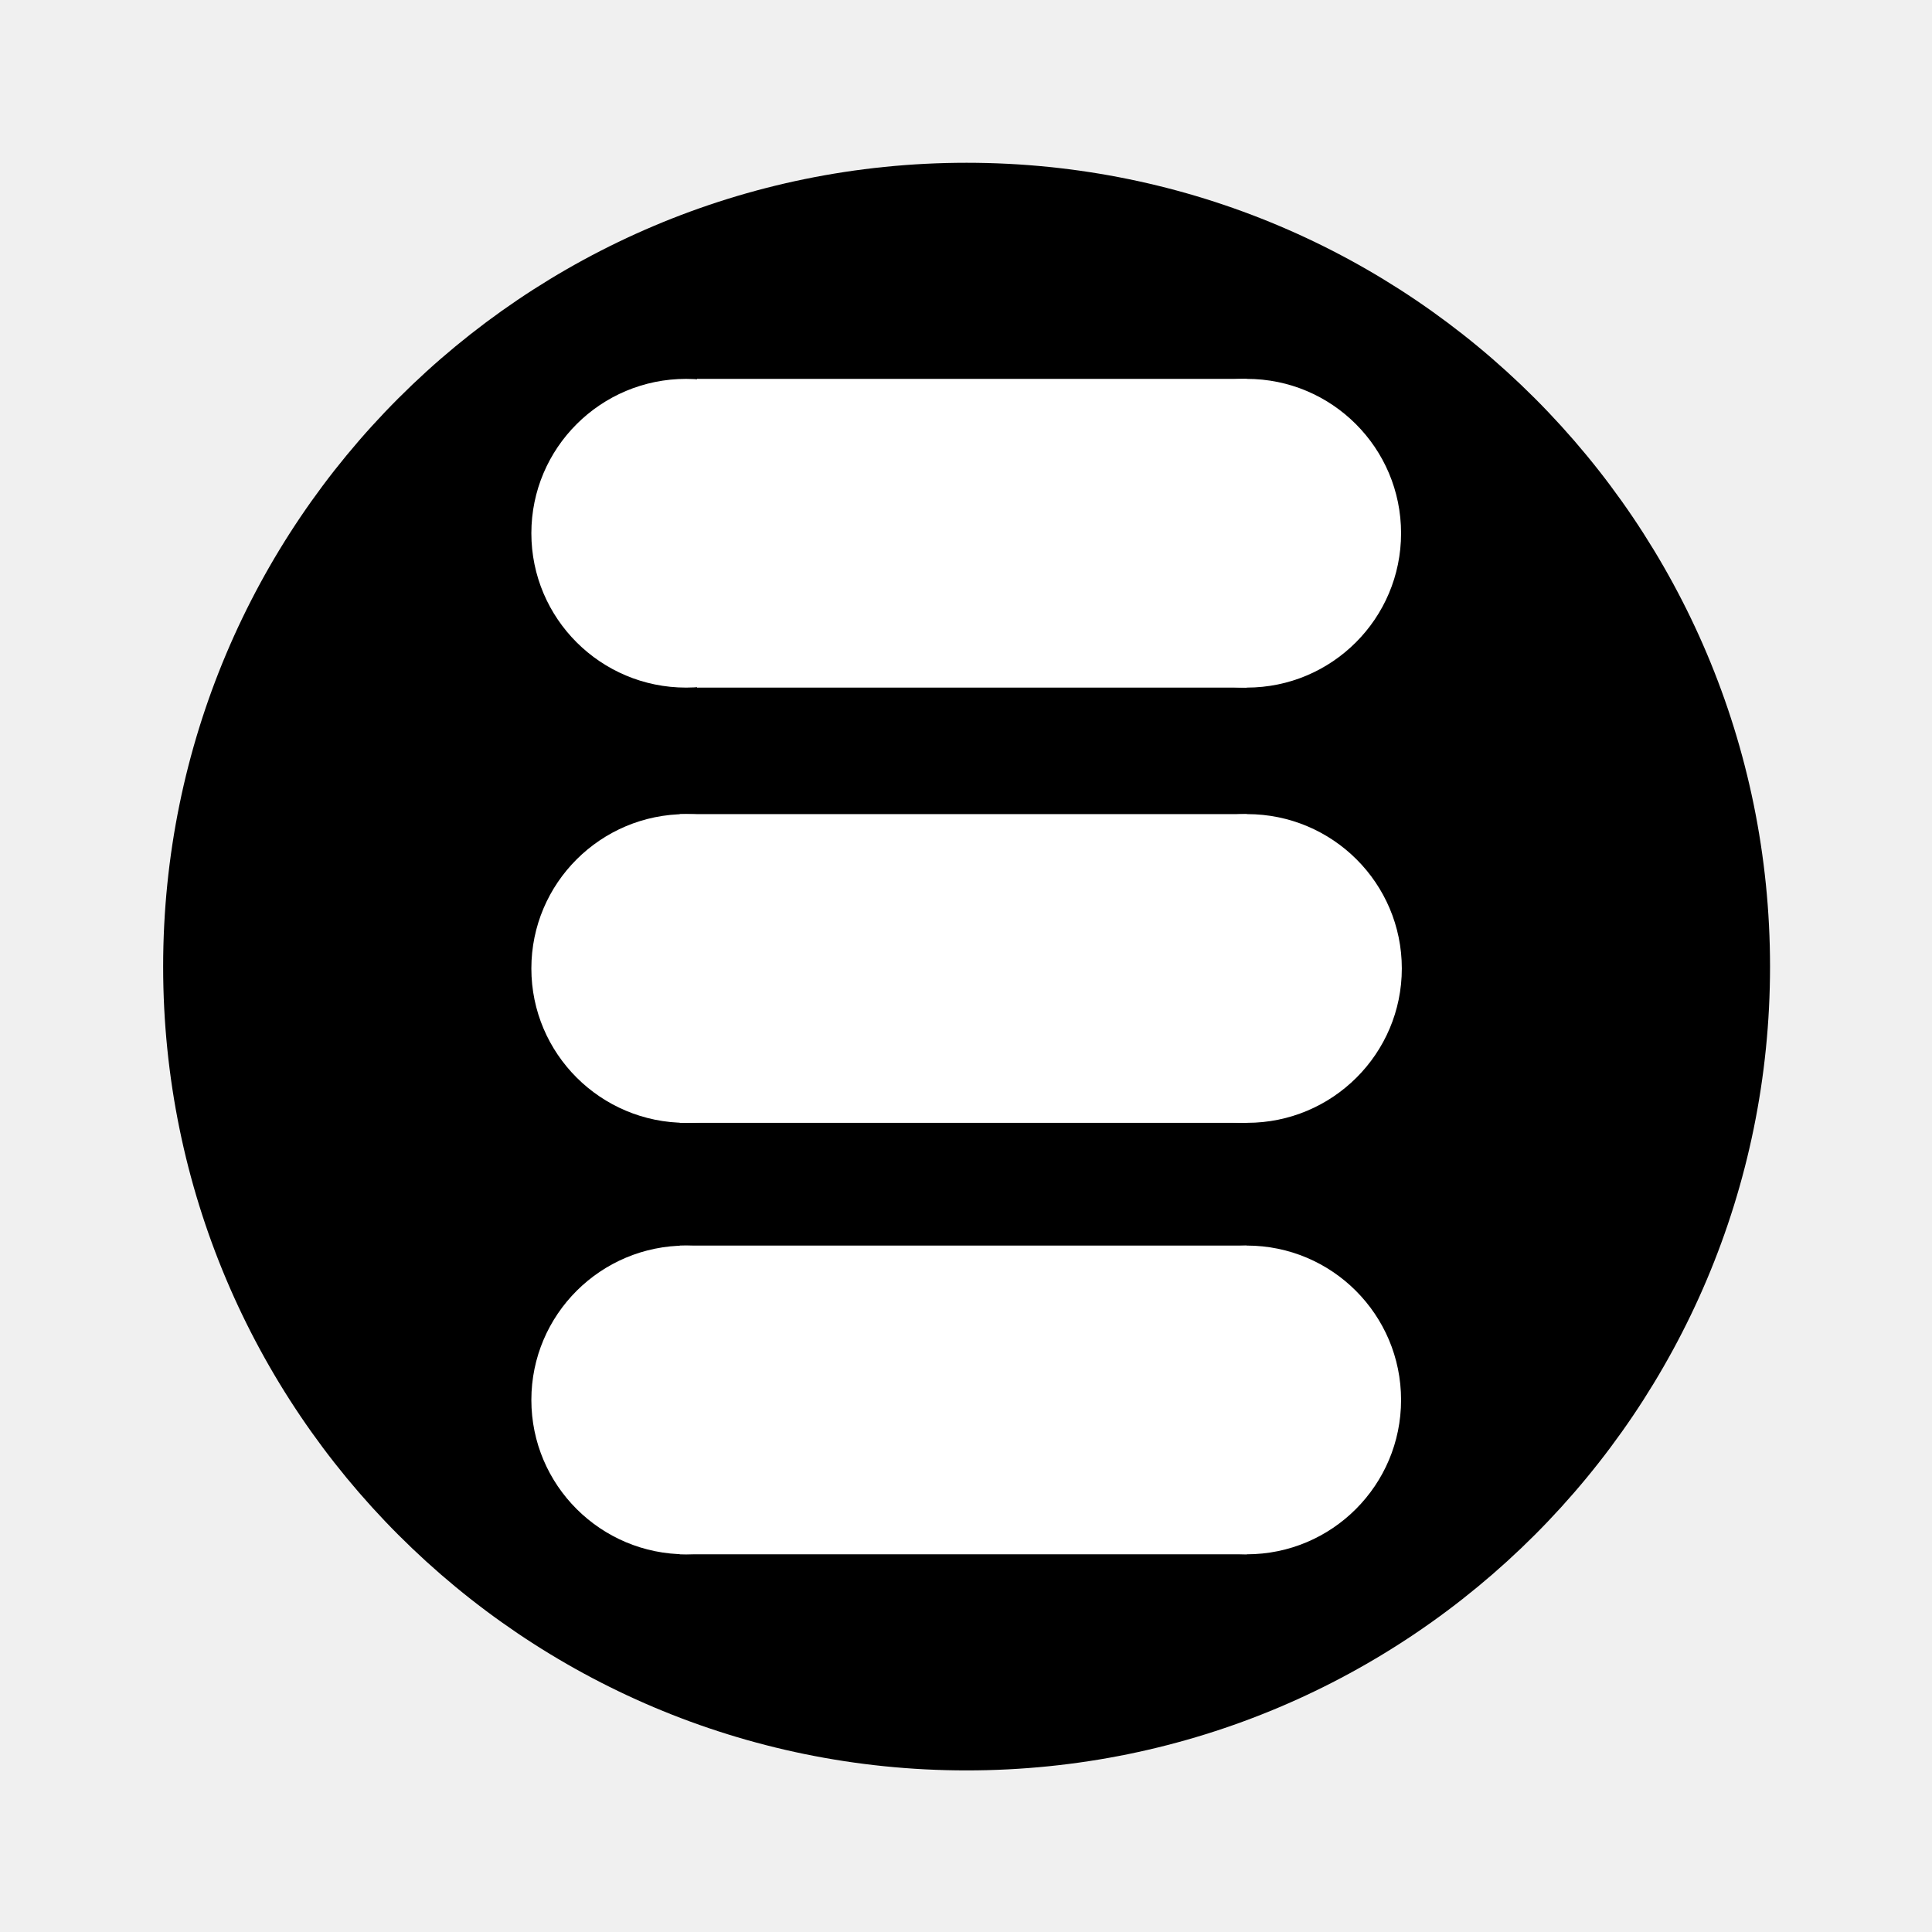
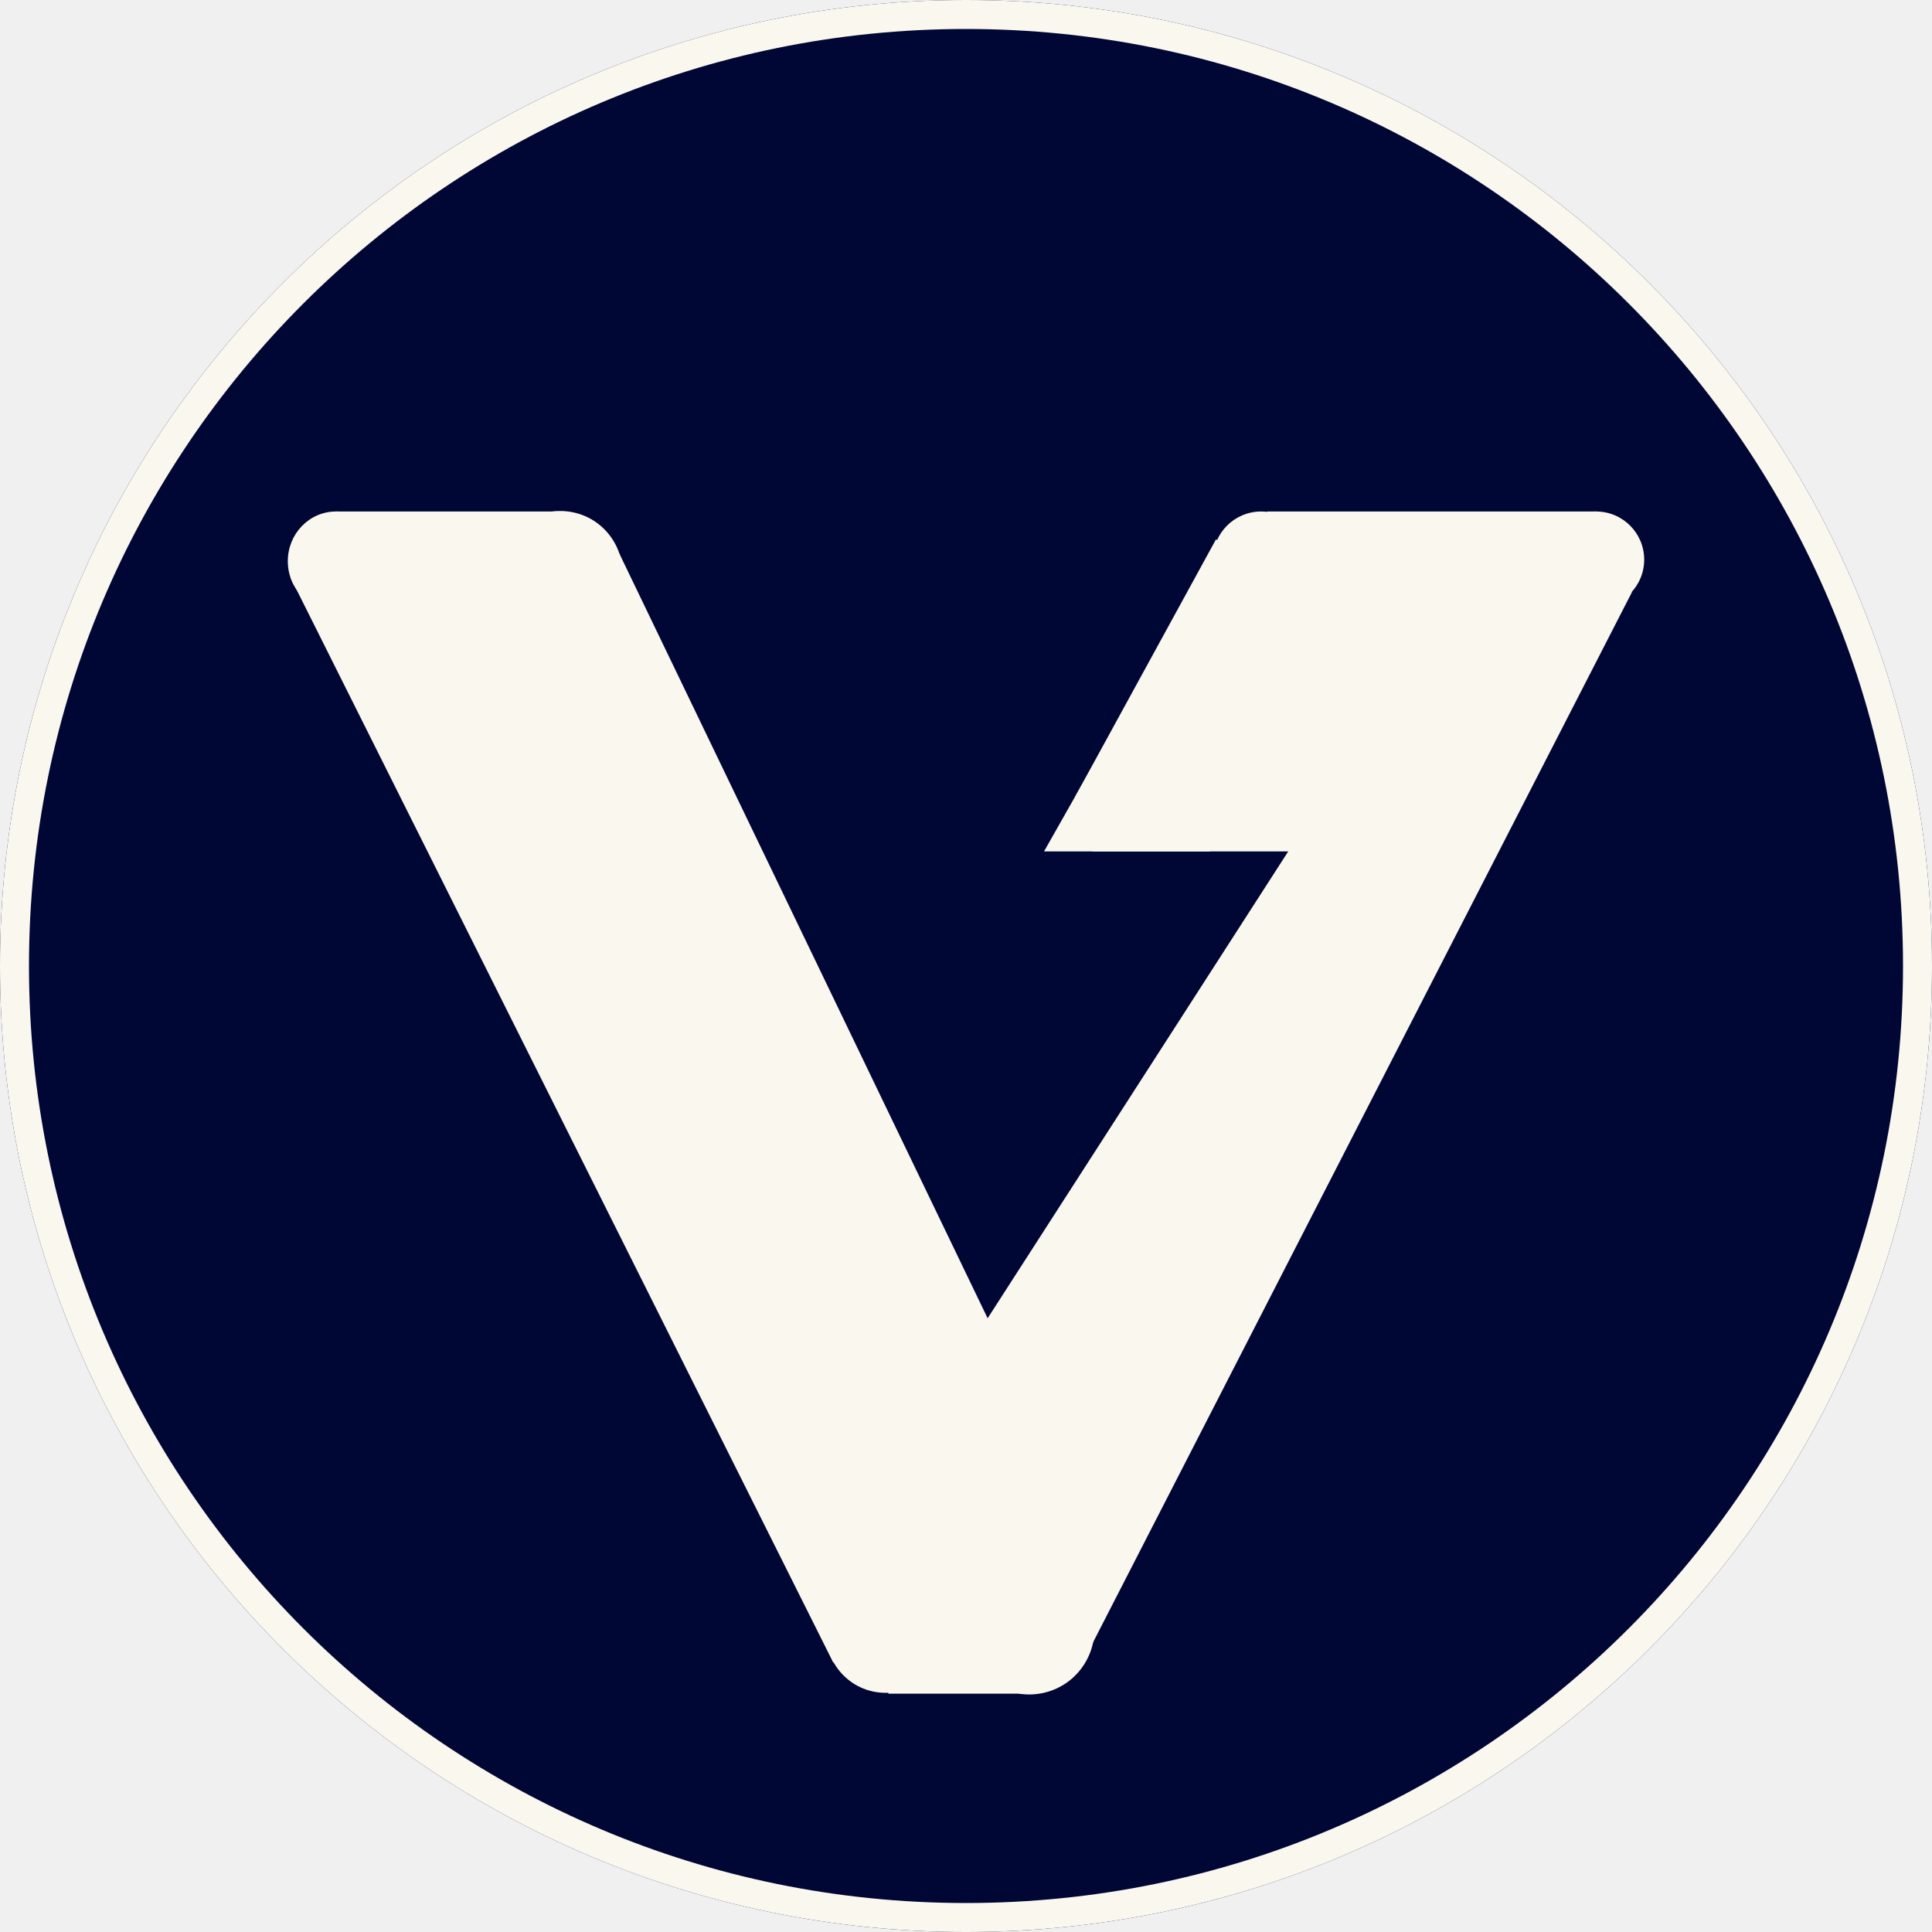
<svg xmlns="http://www.w3.org/2000/svg" width="2000" zoomAndPan="magnify" viewBox="0 0 1500 1500" height="2000" preserveAspectRatio="xMidYMid meet" version="1.0">
  <defs>
-     <clipPath id="0f22aec030">
-       <path d="M 126 126 L 1374.539 126 L 1374.539 1374.539 L 126 1374.539 Z M 126 126 " clip-rule="nonzero" />
+     <clipPath id="b01ec21704">
+       <path d="M 750 0 C 335.785 0 0 335.785 0 750 C 0 1164.215 335.785 1500 750 1500 C 1164.215 1500 1500 1164.215 1500 750 C 1500 335.785 1164.215 0 750 0 Z M 750 0 " clip-rule="nonzero" />
+     </clipPath>
+     <clipPath id="da60736e8b">
+       <path d="M 0 0 L 1500 0 L 1500 1500 L 0 1500 Z M 0 0 " clip-rule="nonzero" />
+     </clipPath>
+     <clipPath id="b9cb70e81d">
+       <path d="M 750 0 C 335.785 0 0 335.785 0 750 C 0 1164.215 335.785 1500 750 1500 C 1164.215 1500 1500 1164.215 1500 750 C 1500 335.785 1164.215 0 750 0 Z M 750 0 " clip-rule="nonzero" />
+     </clipPath>
+     <clipPath id="9ed4d9a457">
+       <rect x="0" width="1500" y="0" height="1500" />
+     </clipPath>
+     <clipPath id="57a9c1d76f">
+       <path d="M 2 31 L 483 31 L 483 904 L 2 904 Z M 2 31 " clip-rule="nonzero" />
+     </clipPath>
+     <clipPath id="8a6646a3f7">
+       <path d="M 2.465 61.262 L 61.414 31.777 L 482.863 874.285 L 423.914 903.773 Z M 2.465 61.262 " clip-rule="nonzero" />
+     </clipPath>
+     <clipPath id="0ecbc67f21">
+       <path d="M 0.359 0.559 L 481 0.559 L 481 872.961 L 0.359 872.961 Z M 0.359 0.559 " clip-rule="nonzero" />
+     </clipPath>
+     <clipPath id="f739827bf2">
+       <path d="M 0.465 30.262 L 59.414 0.777 L 480.863 843.285 L 421.914 872.773 Z M 0.465 30.262 " clip-rule="nonzero" />
+     </clipPath>
+     <clipPath id="c4929d023a">
+       <rect x="0" width="481" y="0" height="873" />
+     </clipPath>
+     <clipPath id="a9a6b96476">
+       <path d="M 37.801 10.117 L 209.598 10.117 L 209.598 77.992 L 37.801 77.992 Z M 37.801 10.117 " clip-rule="nonzero" />
+     </clipPath>
+     <clipPath id="058483dc30">
+       <path d="M 0.801 0.117 L 172.598 0.117 L 172.598 67.992 L 0.801 67.992 Z M 0.801 0.117 " clip-rule="nonzero" />
+     </clipPath>
+     <clipPath id="f1c56d9836">
+       <rect x="0" width="173" y="0" height="68" />
+     </clipPath>
+     <clipPath id="09dc4e1b34">
+       <path d="M 466.699 654.906 L 574.582 654.906 L 574.582 928.02 L 466.699 928.02 Z M 466.699 654.906 " clip-rule="nonzero" />
+     </clipPath>
+     <clipPath id="9ad656fdce">
+       <path d="M 0.699 0.906 L 108.582 0.906 L 108.582 274 L 0.699 274 Z M 0.699 0.906 " clip-rule="nonzero" />
+     </clipPath>
+     <clipPath id="00012e0042">
+       <rect x="0" width="109" y="0" height="275" />
+     </clipPath>
+     <clipPath id="54d2397e31">
+       <path d="M 587.578 160.395 L 716.746 160.395 L 716.746 274.027 L 587.578 274.027 Z M 587.578 160.395 " clip-rule="nonzero" />
+     </clipPath>
+     <clipPath id="444085be97">
+       <path d="M 651.988 160.395 L 716.398 274.027 L 587.578 274.027 Z M 651.988 160.395 " clip-rule="nonzero" />
+     </clipPath>
+     <clipPath id="f8f30f3107">
+       <path d="M 0.578 0.395 L 129.602 0.395 L 129.602 114.027 L 0.578 114.027 Z M 0.578 0.395 " clip-rule="nonzero" />
+     </clipPath>
+     <clipPath id="c26e0c73f4">
+       <path d="M 64.988 0.395 L 129.398 114.027 L 0.578 114.027 Z M 64.988 0.395 " clip-rule="nonzero" />
+     </clipPath>
+     <clipPath id="c8f4a0e27f">
+       <rect x="0" width="130" y="0" height="115" />
+     </clipPath>
+     <clipPath id="62d6fe9614">
+       <path d="M 978.797 10.121 L 1053.547 10.121 L 1053.547 84.871 L 978.797 84.871 Z M 978.797 10.121 " clip-rule="nonzero" />
+     </clipPath>
+     <clipPath id="29a8e3bc5c">
+       <path d="M 1016.172 10.121 C 995.527 10.121 978.797 26.855 978.797 47.496 C 978.797 68.137 995.527 84.871 1016.172 84.871 C 1036.812 84.871 1053.547 68.137 1053.547 47.496 C 1053.547 26.855 1036.812 10.121 1016.172 10.121 Z M 1016.172 10.121 " clip-rule="nonzero" />
+     </clipPath>
+     <clipPath id="83fdbb460c">
+       <path d="M 0.797 0.121 L 75.547 0.121 L 75.547 74.871 L 0.797 74.871 Z M 0.797 0.121 " clip-rule="nonzero" />
+     </clipPath>
+     <clipPath id="d5ecc91330">
+       <path d="M 38.172 0.121 C 17.527 0.121 0.797 16.855 0.797 37.496 C 0.797 58.137 17.527 74.871 38.172 74.871 C 58.812 74.871 75.547 58.137 75.547 37.496 C 75.547 16.855 58.812 0.121 38.172 0.121 Z M 38.172 0.121 " clip-rule="nonzero" />
+     </clipPath>
+     <clipPath id="dcda392048">
+       <rect x="0" width="76" y="0" height="75" />
+     </clipPath>
+     <clipPath id="c6393e352e">
+       <path d="M 201 9 L 260 9 L 260 59 L 201 59 Z M 201 9 " clip-rule="nonzero" />
+     </clipPath>
+     <clipPath id="a470de1042">
+       <path d="M 248.848 0.312 L 259.379 47.457 L 212.047 58.027 L 201.52 10.883 Z M 248.848 0.312 " clip-rule="nonzero" />
+     </clipPath>
+     <clipPath id="ca365cdf28">
+       <path d="M 201.52 10.883 C 213.938 8.109 227.199 10.426 237.941 17.246 C 248.68 24.066 256.422 35.082 259.191 47.5 L 212.047 58.027 Z M 201.52 10.883 " clip-rule="nonzero" />
+     </clipPath>
+     <clipPath id="aedf8fb839">
+       <path d="M 0.32 0 L 58.398 0 L 58.398 49.199 L 0.32 49.199 Z M 0.32 0 " clip-rule="nonzero" />
+     </clipPath>
+     <clipPath id="cedc71c007">
+       <path d="M 47.848 -8.688 L 58.379 38.457 L 11.047 49.027 L 0.52 1.883 Z M 47.848 -8.688 " clip-rule="nonzero" />
+     </clipPath>
+     <clipPath id="9edb050f64">
+       <path d="M 0.52 1.883 C 12.938 -0.891 26.199 1.426 36.941 8.246 C 47.68 15.066 55.422 26.082 58.191 38.5 L 11.047 49.027 Z M 0.52 1.883 " clip-rule="nonzero" />
+     </clipPath>
+     <clipPath id="f105a6e3e2">
+       <rect x="0" width="59" y="0" height="50" />
+     </clipPath>
+     <clipPath id="afaef20a26">
+       <path d="M 568 878 L 627 878 L 627 929 L 568 929 Z M 568 878 " clip-rule="nonzero" />
+     </clipPath>
+     <clipPath id="478ace1c96">
+       <path d="M 618.035 936.168 L 568.09 928.148 L 576.137 878.008 L 626.086 886.023 Z M 618.035 936.168 " clip-rule="nonzero" />
+     </clipPath>
+     <clipPath id="b71401c1fd">
+       <path d="M 626.086 886.023 C 623.973 899.18 616.582 911.188 605.785 918.992 C 594.992 926.801 581.273 930.066 568.121 927.953 L 576.137 878.008 Z M 626.086 886.023 " clip-rule="nonzero" />
+     </clipPath>
+     <clipPath id="b61d11e7e7">
+       <path d="M 0.039 0 L 58.121 0 L 58.121 51 L 0.039 51 Z M 0.039 0 " clip-rule="nonzero" />
+     </clipPath>
+     <clipPath id="d514a6c369">
+       <path d="M 50.035 58.168 L 0.09 50.148 L 8.137 0.008 L 58.086 8.023 Z M 50.035 58.168 " clip-rule="nonzero" />
+     </clipPath>
+     <clipPath id="33751d1d6f">
+       <path d="M 58.086 8.023 C 55.973 21.18 48.582 33.188 37.785 40.992 C 26.992 48.801 13.273 52.066 0.121 49.953 L 8.137 0.008 Z M 58.086 8.023 " clip-rule="nonzero" />
+     </clipPath>
+     <clipPath id="6e86e59c5a">
+       <rect x="0" width="59" y="0" height="51" />
+     </clipPath>
+     <clipPath id="5a809041fb">
+       <path d="M 420 881 L 481 881 L 481 928 L 420 928 Z M 420 881 " clip-rule="nonzero" />
+     </clipPath>
+     <clipPath id="707c7432b0">
+       <path d="M 436.289 940.199 L 420.809 896.609 L 464.57 881.07 L 480.047 924.66 Z M 436.289 940.199 " clip-rule="nonzero" />
+     </clipPath>
+     <clipPath id="ec76586919">
+       <path d="M 480.047 924.66 C 468.566 928.738 455.691 928.074 444.691 922.84 C 433.691 917.605 425.055 908.031 420.98 896.551 L 464.57 881.07 Z M 480.047 924.66 " clip-rule="nonzero" />
+     </clipPath>
+     <clipPath id="6b8a8c87df">
+       <path d="M 0.922 0 L 60.199 0 L 60.199 47 L 0.922 47 Z M 0.922 0 " clip-rule="nonzero" />
+     </clipPath>
+     <clipPath id="c9e2880273">
+       <path d="M 16.289 59.199 L 0.809 15.609 L 44.57 0.07 L 60.047 43.66 Z M 16.289 59.199 " clip-rule="nonzero" />
+     </clipPath>
+     <clipPath id="f98769e3c5">
+       <path d="M 60.047 43.66 C 48.566 47.738 35.691 47.074 24.691 41.84 C 13.691 36.605 5.055 27.031 0.98 15.551 L 44.57 0.07 Z M 60.047 43.66 " clip-rule="nonzero" />
+     </clipPath>
+     <clipPath id="2939ea2dc9">
+       <rect x="0" width="61" y="0" height="47" />
+     </clipPath>
+     <clipPath id="e7b661409b">
+       <path d="M 0.453 10.121 L 75.203 10.121 L 75.203 87.5 L 0.453 87.5 Z M 0.453 10.121 " clip-rule="nonzero" />
+     </clipPath>
+     <clipPath id="037549e4b5">
+       <path d="M 37.828 10.121 C 17.188 10.121 0.453 27.387 0.453 48.688 C 0.453 69.988 17.188 87.258 37.828 87.258 C 58.473 87.258 75.203 69.988 75.203 48.688 C 75.203 27.387 58.473 10.121 37.828 10.121 Z M 37.828 10.121 " clip-rule="nonzero" />
+     </clipPath>
+     <clipPath id="395646b7ba">
+       <path d="M 0.453 0.121 L 75.203 0.121 L 75.203 77.48 L 0.453 77.48 Z M 0.453 0.121 " clip-rule="nonzero" />
+     </clipPath>
+     <clipPath id="b6876c4d25">
+       <path d="M 37.828 0.121 C 17.188 0.121 0.453 17.387 0.453 38.688 C 0.453 59.988 17.188 77.258 37.828 77.258 C 58.473 77.258 75.203 59.988 75.203 38.688 C 75.203 17.387 58.473 0.121 37.828 0.121 Z M 37.828 0.121 " clip-rule="nonzero" />
+     </clipPath>
+     <clipPath id="6306aaca2b">
+       <rect x="0" width="76" y="0" height="78" />
+     </clipPath>
+     <clipPath id="1b7ad4d5ac">
+       <path d="M 198 42 L 598 42 L 598 776 L 198 776 Z M 198 42 " clip-rule="nonzero" />
+     </clipPath>
+     <clipPath id="4b49773064">
+       <path d="M 198.426 71.289 L 257.812 42.688 L 597.125 747.246 L 537.738 775.844 Z M 198.426 71.289 " clip-rule="nonzero" />
+     </clipPath>
+     <clipPath id="1835be2696">
+       <path d="M 0.199 0.602 L 399.32 0.602 L 399.32 734 L 0.199 734 Z M 0.199 0.602 " clip-rule="nonzero" />
+     </clipPath>
+     <clipPath id="b9d3353d47">
+       <path d="M 0.426 29.289 L 59.812 0.688 L 399.125 705.246 L 339.738 733.844 Z M 0.426 29.289 " clip-rule="nonzero" />
+     </clipPath>
+     <clipPath id="a6413b2567">
+       <rect x="0" width="400" y="0" height="734" />
+     </clipPath>
+     <clipPath id="6d8456e869">
+       <path d="M 504 17 L 998 17 L 998 733 L 504 733 Z M 504 17 " clip-rule="nonzero" />
+     </clipPath>
+     <clipPath id="0c241aff30">
+       <path d="M 942.32 17.57 L 997.738 53.258 L 560.062 732.977 L 504.645 697.293 Z M 942.32 17.57 " clip-rule="nonzero" />
+     </clipPath>
+     <clipPath id="d9a51f0d13">
+       <path d="M 0.441 0.398 L 493.879 0.398 L 493.879 716 L 0.441 716 Z M 0.441 0.398 " clip-rule="nonzero" />
+     </clipPath>
+     <clipPath id="8a268015e7">
+       <path d="M 438.32 0.57 L 493.738 36.258 L 56.062 715.977 L 0.645 680.293 Z M 438.32 0.57 " clip-rule="nonzero" />
+     </clipPath>
+     <clipPath id="88281e8e8a">
+       <rect x="0" width="494" y="0" height="716" />
+     </clipPath>
+     <clipPath id="01a506c037">
+       <path d="M 760.762 10.113 L 1016.148 10.113 L 1016.148 124.578 L 760.762 124.578 Z M 760.762 10.113 " clip-rule="nonzero" />
+     </clipPath>
+     <clipPath id="4809751fe7">
+       <path d="M 0.762 0.113 L 256.148 0.113 L 256.148 114.578 L 0.762 114.578 Z M 0.762 0.113 " clip-rule="nonzero" />
+     </clipPath>
+     <clipPath id="c78397b6f1">
+       <rect x="0" width="257" y="0" height="115" />
+     </clipPath>
+     <clipPath id="34745c51d9">
+       <path d="M 501 10 L 1045 10 L 1045 893 L 501 893 Z M 501 10 " clip-rule="nonzero" />
+     </clipPath>
+     <clipPath id="3e26ac2055">
+       <path d="M 921.895 10.121 L 1044.012 72.785 L 623.531 892.223 L 501.414 829.559 Z M 921.895 10.121 " clip-rule="nonzero" />
+     </clipPath>
+     <clipPath id="8a1a95355e">
+       <path d="M 0.32 0 L 543.199 0 L 543.199 882.441 L 0.32 882.441 Z M 0.32 0 " clip-rule="nonzero" />
+     </clipPath>
+     <clipPath id="1651c6e10b">
+       <path d="M 420.895 0.121 L 543.012 62.785 L 122.531 882.223 L 0.414 819.559 Z M 420.895 0.121 " clip-rule="nonzero" />
+     </clipPath>
+     <clipPath id="bc1081f90b">
+       <rect x="0" width="544" y="0" height="883" />
+     </clipPath>
+     <clipPath id="8fa8eb418c">
+       <path d="M 611 31 L 779 31 L 779 264 L 611 264 Z M 611 31 " clip-rule="nonzero" />
+     </clipPath>
+     <clipPath id="93868d7d20">
+       <path d="M 721.078 31.777 L 778.898 63.422 L 669.633 263.066 L 611.812 231.422 Z M 721.078 31.777 " clip-rule="nonzero" />
+     </clipPath>
+     <clipPath id="31a5fec332">
+       <path d="M 0.719 0.559 L 168 0.559 L 168 232.16 L 0.719 232.16 Z M 0.719 0.559 " clip-rule="nonzero" />
+     </clipPath>
+     <clipPath id="cc8db0bae4">
+       <path d="M 110.078 0.777 L 167.898 32.422 L 58.633 232.066 L 0.812 200.422 Z M 110.078 0.777 " clip-rule="nonzero" />
+     </clipPath>
+     <clipPath id="7dc7451f76">
+       <rect x="0" width="168" y="0" height="233" />
+     </clipPath>
+     <clipPath id="fd77be3814">
+       <path d="M 625.16 208.113 L 852.75 208.113 L 852.75 274.023 L 625.16 274.023 Z M 625.16 208.113 " clip-rule="nonzero" />
+     </clipPath>
+     <clipPath id="7acc486953">
+       <path d="M 0.16 0.113 L 227.75 0.113 L 227.75 66.023 L 0.16 66.023 Z M 0.16 0.113 " clip-rule="nonzero" />
+     </clipPath>
+     <clipPath id="46f1b3c9d7">
+       <rect x="0" width="228" y="0" height="67" />
+     </clipPath>
+     <clipPath id="232f1e428f">
+       <path d="M 718.734 10.121 L 793.488 10.121 L 793.488 84.871 L 718.734 84.871 Z M 718.734 10.121 " clip-rule="nonzero" />
+     </clipPath>
+     <clipPath id="a589aadd3c">
+       <path d="M 756.109 10.121 C 735.469 10.121 718.734 26.855 718.734 47.496 C 718.734 68.137 735.469 84.871 756.109 84.871 C 776.754 84.871 793.488 68.137 793.488 47.496 C 793.488 26.855 776.754 10.121 756.109 10.121 Z M 756.109 10.121 " clip-rule="nonzero" />
+     </clipPath>
+     <clipPath id="782640cbe4">
+       <path d="M 0.734 0.121 L 75.488 0.121 L 75.488 74.871 L 0.734 74.871 Z M 0.734 0.121 " clip-rule="nonzero" />
+     </clipPath>
+     <clipPath id="7e945eeb81">
+       <path d="M 38.109 0.121 C 17.469 0.121 0.734 16.855 0.734 37.496 C 0.734 58.137 17.469 74.871 38.109 74.871 C 58.754 74.871 75.488 58.137 75.488 37.496 C 75.488 16.855 58.754 0.121 38.109 0.121 Z M 38.109 0.121 " clip-rule="nonzero" />
+     </clipPath>
+     <clipPath id="30652d3474">
+       <rect x="0" width="76" y="0" height="75" />
+     </clipPath>
+     <clipPath id="ad2b03ab71">
+       <path d="M 695.34 87.273 L 945.094 87.273 L 945.094 223.625 L 695.34 223.625 Z M 695.34 87.273 " clip-rule="nonzero" />
+     </clipPath>
+     <clipPath id="f1977fe802">
+       <path d="M 0.34 0.273 L 250.094 0.273 L 250.094 136.625 L 0.34 136.625 Z M 0.34 0.273 " clip-rule="nonzero" />
+     </clipPath>
+     <clipPath id="f6ee0e837c">
+       <rect x="0" width="251" y="0" height="137" />
+     </clipPath>
+     <clipPath id="b1aeb4f7c2">
+       <path d="M 532.062 752.203 L 611.773 752.203 L 611.773 903.773 L 532.062 903.773 Z M 532.062 752.203 " clip-rule="nonzero" />
+     </clipPath>
+     <clipPath id="cb937cc5a4">
+       <path d="M 0.062 0.203 L 79.773 0.203 L 79.773 151.773 L 0.062 151.773 Z M 0.062 0.203 " clip-rule="nonzero" />
+     </clipPath>
+     <clipPath id="8cd7bdfebc">
+       <rect x="0" width="80" y="0" height="152" />
+     </clipPath>
+     <clipPath id="987164c350">
+       <path d="M 442.961 755.438 L 522.672 755.438 L 522.672 907.008 L 442.961 907.008 Z M 442.961 755.438 " clip-rule="nonzero" />
+     </clipPath>
+     <clipPath id="ea072ca0d2">
+       <path d="M 0.961 0.438 L 80.672 0.438 L 80.672 152.008 L 0.961 152.008 Z M 0.961 0.438 " clip-rule="nonzero" />
+     </clipPath>
+     <clipPath id="8928c91270">
+       <rect x="0" width="81" y="0" height="153" />
+     </clipPath>
+     <clipPath id="05de8a99ff">
+       <path d="M 60 13 L 605 13 L 605 899 L 60 899 Z M 60 13 " clip-rule="nonzero" />
+     </clipPath>
+     <clipPath id="1cc07f117c">
+       <path d="M 60.516 81.352 L 195.867 13.645 L 604.801 831.137 L 469.453 898.84 Z M 60.516 81.352 " clip-rule="nonzero" />
+     </clipPath>
+     <clipPath id="d47a706820">
+       <path d="M 0.441 0.559 L 545 0.559 L 545 885.918 L 0.441 885.918 Z M 0.441 0.559 " clip-rule="nonzero" />
+     </clipPath>
+     <clipPath id="af872301d1">
+       <path d="M 0.516 68.352 L 135.867 0.645 L 544.801 818.137 L 409.453 885.84 Z M 0.516 68.352 " clip-rule="nonzero" />
+     </clipPath>
+     <clipPath id="fc8aa4f3c9">
+       <rect x="0" width="545" y="0" height="886" />
+     </clipPath>
+     <clipPath id="6c749cb80c">
+       <path d="M 75.176 33.41 L 246.973 33.41 L 246.973 101.289 L 75.176 101.289 Z M 75.176 33.41 " clip-rule="nonzero" />
+     </clipPath>
+     <clipPath id="87ffed4cf7">
+       <path d="M 0.176 0.41 L 171.973 0.41 L 171.973 68.289 L 0.176 68.289 Z M 0.176 0.41 " clip-rule="nonzero" />
+     </clipPath>
+     <clipPath id="72b37bc4e1">
+       <rect x="0" width="172" y="0" height="69" />
+     </clipPath>
+     <clipPath id="9bda8fe382">
+       <rect x="0" width="1054" y="0" height="941" />
    </clipPath>
  </defs>
-   <g clip-path="url(#0f22aec030)">
-     <path fill="#000000" d="M 126.668 750.457 C 126.668 405.785 405.945 126.375 750.457 126.375 C 1094.969 126.375 1374.25 405.785 1374.25 750.457 C 1374.25 1095.129 1094.969 1374.539 750.457 1374.539 C 405.945 1374.539 126.668 1095.129 126.668 750.457 Z M 126.668 750.457 " fill-opacity="1" fill-rule="evenodd" />
+   <g clip-path="url(#b01ec21704)">
+     <g transform="matrix(1, 0, 0, 1, 0, 0.000000000000112861)">
+       <g clip-path="url(#9ed4d9a457)">
+         <g clip-path="url(#da60736e8b)">
+           <g clip-path="url(#b9cb70e81d)">
+             <rect x="-330" width="2160" fill="#000734" height="2160" y="-330" fill-opacity="1" />
+           </g>
+         </g>
+       </g>
+     </g>
+     <path stroke-linecap="butt" transform="matrix(0.75, 0, 0, 0.75, 0.00003335, -0.00002)" fill="none" stroke-linejoin="miter" d="M 1000 0 C 447.714 0 -0 447.714 -0 1000 C -0 1552.287 447.714 2000 1000 2000 C 1552.286 2000 2000 1552.287 2000 1000 C 2000 447.714 1552.286 0 1000 0 Z M 1000 0 " stroke="#faf7ef" stroke-width="60" stroke-opacity="1" stroke-miterlimit="4" />
  </g>
-   <path fill="#ffffff" d="M 541.164 294.16 L 967.938 294.16 L 967.938 533.855 L 541.164 533.855 Z M 541.164 294.16 " fill-opacity="1" fill-rule="nonzero" />
-   <path fill="#ffffff" d="M 1087.785 414.008 C 1087.785 480.199 1034.129 533.855 967.938 533.855 C 901.746 533.855 848.09 480.199 848.09 414.008 C 848.09 347.82 901.746 294.16 967.938 294.16 C 1034.129 294.16 1087.785 347.82 1087.785 414.008 Z M 1087.785 414.008 " fill-opacity="1" fill-rule="evenodd" />
-   <path fill="#ffffff" d="M 527.719 632.074 L 967.938 632.074 L 967.938 871.766 L 527.719 871.766 Z M 527.719 632.074 " fill-opacity="1" fill-rule="nonzero" />
-   <path fill="#ffffff" d="M 652.828 751.918 C 652.828 818.109 599.035 871.766 532.688 871.766 C 466.34 871.766 412.547 818.109 412.547 751.918 C 412.547 685.73 466.34 632.074 532.688 632.074 C 599.035 632.074 652.828 685.73 652.828 751.918 Z M 652.828 751.918 " fill-opacity="1" fill-rule="evenodd" />
-   <path fill="#ffffff" d="M 1088.367 751.918 C 1088.367 818.109 1034.578 871.766 968.23 871.766 C 901.883 871.766 848.09 818.109 848.09 751.918 C 848.09 685.73 901.883 632.074 968.23 632.074 C 1034.578 632.074 1088.367 685.73 1088.367 751.918 Z M 1088.367 751.918 " fill-opacity="1" fill-rule="evenodd" />
-   <path fill="#ffffff" d="M 527.719 967.059 L 967.938 967.059 L 967.938 1206.754 L 527.719 1206.754 Z M 527.719 967.059 " fill-opacity="1" fill-rule="nonzero" />
-   <path fill="#ffffff" d="M 652.828 1086.906 C 652.828 1153.098 599.035 1206.754 532.688 1206.754 C 466.34 1206.754 412.547 1153.098 412.547 1086.906 C 412.547 1020.715 466.34 967.059 532.688 967.059 C 599.035 967.059 652.828 1020.715 652.828 1086.906 Z M 652.828 1086.906 " fill-opacity="1" fill-rule="evenodd" />
-   <path fill="#ffffff" d="M 1087.785 1086.906 C 1087.785 1153.098 1034.129 1206.754 967.938 1206.754 C 901.746 1206.754 848.09 1153.098 848.09 1086.906 C 848.09 1020.715 901.746 967.059 967.938 967.059 C 1034.129 967.059 1087.785 1020.715 1087.785 1086.906 Z M 1087.785 1086.906 " fill-opacity="1" fill-rule="evenodd" />
-   <path fill="#ffffff" d="M 652.828 414.008 C 652.828 480.199 599.035 533.855 532.688 533.855 C 466.34 533.855 412.547 480.199 412.547 414.008 C 412.547 347.82 466.34 294.16 532.688 294.16 C 599.035 294.16 652.828 347.82 652.828 414.008 Z M 652.828 414.008 " fill-opacity="1" fill-rule="evenodd" />
+   <g transform="matrix(1, 0, 0, 1, 223, 387)">
+     <g clip-path="url(#9bda8fe382)">
+       <g clip-path="url(#57a9c1d76f)">
+         <g clip-path="url(#8a6646a3f7)">
+           <g transform="matrix(1, 0, 0, 1, 2, 31)">
+             <g clip-path="url(#c4929d023a)">
+               <g clip-path="url(#0ecbc67f21)">
+                 <g clip-path="url(#f739827bf2)">
+                   <path fill="#faf7ef" d="M 0.465 30.262 L 59.414 0.777 L 480.887 843.332 L 421.938 872.82 Z M 0.465 30.262 " fill-opacity="1" fill-rule="nonzero" />
+                 </g>
+               </g>
+             </g>
+           </g>
+         </g>
+       </g>
+       <g clip-path="url(#a9a6b96476)">
+         <g transform="matrix(1, 0, 0, 1, 37, 10)">
+           <g clip-path="url(#f1c56d9836)">
+             <g clip-path="url(#058483dc30)">
+               <path fill="#faf7ef" d="M 172.598 0.117 L 172.598 67.992 L 0.785 67.992 L 0.785 0.117 Z M 172.598 0.117 " fill-opacity="1" fill-rule="nonzero" />
+             </g>
+           </g>
+         </g>
+       </g>
+       <g clip-path="url(#09dc4e1b34)">
+         <g transform="matrix(1, 0, 0, 1, 466, 654)">
+           <g clip-path="url(#00012e0042)">
+             <g clip-path="url(#9ad656fdce)">
+               <path fill="#faf7ef" d="M 108.582 0.906 L 108.582 273.98 L 0.699 273.98 L 0.699 0.906 Z M 108.582 0.906 " fill-opacity="1" fill-rule="nonzero" />
+             </g>
+           </g>
+         </g>
+       </g>
+       <g clip-path="url(#54d2397e31)">
+         <g clip-path="url(#444085be97)">
+           <g transform="matrix(1, 0, 0, 1, 587, 160)">
+             <g clip-path="url(#c8f4a0e27f)">
+               <g clip-path="url(#f8f30f3107)">
+                 <g clip-path="url(#c26e0c73f4)">
+                   <path fill="#faf7ef" d="M 0.578 0.395 L 129.305 0.395 L 129.305 114.027 L 0.578 114.027 Z M 0.578 0.395 " fill-opacity="1" fill-rule="nonzero" />
+                 </g>
+               </g>
+             </g>
+           </g>
+         </g>
+       </g>
+       <g clip-path="url(#62d6fe9614)">
+         <g clip-path="url(#29a8e3bc5c)">
+           <g transform="matrix(1, 0, 0, 1, 978, 10)">
+             <g clip-path="url(#dcda392048)">
+               <g clip-path="url(#83fdbb460c)">
+                 <g clip-path="url(#d5ecc91330)">
+                   <path fill="#faf7ef" d="M 0.797 0.121 L 75.547 0.121 L 75.547 74.871 L 0.797 74.871 Z M 0.797 0.121 " fill-opacity="1" fill-rule="nonzero" />
+                 </g>
+               </g>
+             </g>
+           </g>
+         </g>
+       </g>
+       <g clip-path="url(#c6393e352e)">
+         <g clip-path="url(#a470de1042)">
+           <g clip-path="url(#ca365cdf28)">
+             <g transform="matrix(1, 0, 0, 1, 201, 9)">
+               <g clip-path="url(#f105a6e3e2)">
+                 <g clip-path="url(#aedf8fb839)">
+                   <g clip-path="url(#cedc71c007)">
+                     <g clip-path="url(#9edb050f64)">
+                       <path fill="#faf7ef" d="M 47.664 -8.645 L 58.191 38.5 L 11.047 49.027 L 0.52 1.883 Z M 47.664 -8.645 " fill-opacity="1" fill-rule="nonzero" />
+                     </g>
+                   </g>
+                 </g>
+               </g>
+             </g>
+           </g>
+         </g>
+       </g>
+       <g clip-path="url(#afaef20a26)">
+         <g clip-path="url(#478ace1c96)">
+           <g clip-path="url(#b71401c1fd)">
+             <g transform="matrix(1, 0, 0, 1, 568, 878)">
+               <g clip-path="url(#6e86e59c5a)">
+                 <g clip-path="url(#b61d11e7e7)">
+                   <g clip-path="url(#d514a6c369)">
+                     <g clip-path="url(#33751d1d6f)">
+                       <path fill="#faf7ef" d="M 50.066 57.973 L 0.121 49.953 L 8.137 0.008 L 58.086 8.023 Z M 50.066 57.973 " fill-opacity="1" fill-rule="nonzero" />
+                     </g>
+                   </g>
+                 </g>
+               </g>
+             </g>
+           </g>
+         </g>
+       </g>
+       <g clip-path="url(#5a809041fb)">
+         <g clip-path="url(#707c7432b0)">
+           <g clip-path="url(#ec76586919)">
+             <g transform="matrix(1, 0, 0, 1, 420, 881)">
+               <g clip-path="url(#2939ea2dc9)">
+                 <g clip-path="url(#6b8a8c87df)">
+                   <g clip-path="url(#c9e2880273)">
+                     <g clip-path="url(#f98769e3c5)">
+                       <path fill="#faf7ef" d="M 16.457 59.141 L 0.98 15.551 L 44.57 0.07 L 60.047 43.66 Z M 16.457 59.141 " fill-opacity="1" fill-rule="nonzero" />
+                     </g>
+                   </g>
+                 </g>
+               </g>
+             </g>
+           </g>
+         </g>
+       </g>
+       <g clip-path="url(#e7b661409b)">
+         <g clip-path="url(#037549e4b5)">
+           <g transform="matrix(1, 0, 0, 1, -0.000000000000028422, 10)">
+             <g clip-path="url(#6306aaca2b)">
+               <g clip-path="url(#395646b7ba)">
+                 <g clip-path="url(#b6876c4d25)">
+                   <path fill="#faf7ef" d="M 0.453 0.121 L 75.203 0.121 L 75.203 77.207 L 0.453 77.207 Z M 0.453 0.121 " fill-opacity="1" fill-rule="nonzero" />
+                 </g>
+               </g>
+             </g>
+           </g>
+         </g>
+       </g>
+       <g clip-path="url(#1b7ad4d5ac)">
+         <g clip-path="url(#4b49773064)">
+           <g transform="matrix(1, 0, 0, 1, 198, 42)">
+             <g clip-path="url(#a6413b2567)">
+               <g clip-path="url(#1835be2696)">
+                 <g clip-path="url(#b9d3353d47)">
+                   <path fill="#faf7ef" d="M 0.426 29.289 L 59.812 0.688 L 399.098 705.191 L 339.715 733.789 Z M 0.426 29.289 " fill-opacity="1" fill-rule="nonzero" />
+                 </g>
+               </g>
+             </g>
+           </g>
+         </g>
+       </g>
+       <g clip-path="url(#6d8456e869)">
+         <g clip-path="url(#0c241aff30)">
+           <g transform="matrix(1, 0, 0, 1, 504, 17)">
+             <g clip-path="url(#88281e8e8a)">
+               <g clip-path="url(#d9a51f0d13)">
+                 <g clip-path="url(#8a268015e7)">
+                   <path fill="#faf7ef" d="M 438.32 0.57 L 493.738 36.258 L 56.051 715.996 L 0.633 680.312 Z M 438.32 0.57 " fill-opacity="1" fill-rule="nonzero" />
+                 </g>
+               </g>
+             </g>
+           </g>
+         </g>
+       </g>
+       <g clip-path="url(#01a506c037)">
+         <g transform="matrix(1, 0, 0, 1, 760, 10)">
+           <g clip-path="url(#c78397b6f1)">
+             <g clip-path="url(#4809751fe7)">
+               <path fill="#faf7ef" d="M 256.148 0.113 L 256.148 114.578 L 0.832 114.578 L 0.832 0.113 Z M 256.148 0.113 " fill-opacity="1" fill-rule="nonzero" />
+             </g>
+           </g>
+         </g>
+       </g>
+       <g clip-path="url(#34745c51d9)">
+         <g clip-path="url(#3e26ac2055)">
+           <g transform="matrix(1, 0, 0, 1, 501, 10)">
+             <g clip-path="url(#bc1081f90b)">
+               <g clip-path="url(#8a1a95355e)">
+                 <g clip-path="url(#1651c6e10b)">
+                   <path fill="#faf7ef" d="M 420.895 0.121 L 543.012 62.785 L 122.484 882.316 L 0.367 819.652 Z M 420.895 0.121 " fill-opacity="1" fill-rule="nonzero" />
+                 </g>
+               </g>
+             </g>
+           </g>
+         </g>
+       </g>
+       <g clip-path="url(#8fa8eb418c)">
+         <g clip-path="url(#93868d7d20)">
+           <g transform="matrix(1, 0, 0, 1, 611, 31)">
+             <g clip-path="url(#7dc7451f76)">
+               <g clip-path="url(#31a5fec332)">
+                 <g clip-path="url(#cc8db0bae4)">
+                   <path fill="#faf7ef" d="M 110.078 0.777 L 167.898 32.422 L 58.621 232.082 L 0.805 200.438 Z M 110.078 0.777 " fill-opacity="1" fill-rule="nonzero" />
+                 </g>
+               </g>
+             </g>
+           </g>
+         </g>
+       </g>
+       <g clip-path="url(#fd77be3814)">
+         <g transform="matrix(1, 0, 0, 1, 625, 208)">
+           <g clip-path="url(#46f1b3c9d7)">
+             <g clip-path="url(#7acc486953)">
+               <path fill="#faf7ef" d="M 227.75 0.113 L 227.75 66.023 L 0.145 66.023 L 0.145 0.113 Z M 227.75 0.113 " fill-opacity="1" fill-rule="nonzero" />
+             </g>
+           </g>
+         </g>
+       </g>
+       <g clip-path="url(#232f1e428f)">
+         <g clip-path="url(#a589aadd3c)">
+           <g transform="matrix(1, 0, 0, 1, 718, 10)">
+             <g clip-path="url(#30652d3474)">
+               <g clip-path="url(#782640cbe4)">
+                 <g clip-path="url(#7e945eeb81)">
+                   <path fill="#faf7ef" d="M 0.734 0.121 L 75.488 0.121 L 75.488 74.871 L 0.734 74.871 Z M 0.734 0.121 " fill-opacity="1" fill-rule="nonzero" />
+                 </g>
+               </g>
+             </g>
+           </g>
+         </g>
+       </g>
+       <g clip-path="url(#ad2b03ab71)">
+         <g transform="matrix(1, 0, 0, 1, 695, 87)">
+           <g clip-path="url(#f6ee0e837c)">
+             <g clip-path="url(#f1977fe802)">
+               <path fill="#faf7ef" d="M 250.094 0.273 L 250.094 136.625 L 0.293 136.625 L 0.293 0.273 Z M 250.094 0.273 " fill-opacity="1" fill-rule="nonzero" />
+             </g>
+           </g>
+         </g>
+       </g>
+       <g clip-path="url(#b1aeb4f7c2)">
+         <g transform="matrix(1, 0, 0, 1, 532, 752)">
+           <g clip-path="url(#8cd7bdfebc)">
+             <g clip-path="url(#cb937cc5a4)">
+               <path fill="#faf7ef" d="M 79.773 0.203 L 79.773 151.84 L 0.062 151.84 L 0.062 0.203 Z M 79.773 0.203 " fill-opacity="1" fill-rule="nonzero" />
+             </g>
+           </g>
+         </g>
+       </g>
+       <g clip-path="url(#987164c350)">
+         <g transform="matrix(1, 0, 0, 1, 442, 755)">
+           <g clip-path="url(#8928c91270)">
+             <g clip-path="url(#ea072ca0d2)">
+               <path fill="#faf7ef" d="M 80.672 0.438 L 80.672 152.074 L 0.961 152.074 L 0.961 0.438 Z M 80.672 0.438 " fill-opacity="1" fill-rule="nonzero" />
+             </g>
+           </g>
+         </g>
+       </g>
+       <g clip-path="url(#05de8a99ff)">
+         <g clip-path="url(#1cc07f117c)">
+           <g transform="matrix(1, 0, 0, 1, 60, 13)">
+             <g clip-path="url(#fc8aa4f3c9)">
+               <g clip-path="url(#d47a706820)">
+                 <g clip-path="url(#af872301d1)">
+                   <path fill="#faf7ef" d="M 0.516 68.352 L 135.867 0.645 L 544.746 818.023 L 409.398 885.73 Z M 0.516 68.352 " fill-opacity="1" fill-rule="nonzero" />
+                 </g>
+               </g>
+             </g>
+           </g>
+         </g>
+       </g>
+       <g clip-path="url(#6c749cb80c)">
+         <g transform="matrix(1, 0, 0, 1, 75, 33)">
+           <g clip-path="url(#72b37bc4e1)">
+             <g clip-path="url(#87ffed4cf7)">
+               <path fill="#faf7ef" d="M 171.973 0.41 L 171.973 68.289 L 0.16 68.289 L 0.16 0.41 Z M 171.973 0.41 " fill-opacity="1" fill-rule="nonzero" />
+             </g>
+           </g>
+         </g>
+       </g>
+     </g>
+   </g>
</svg>
